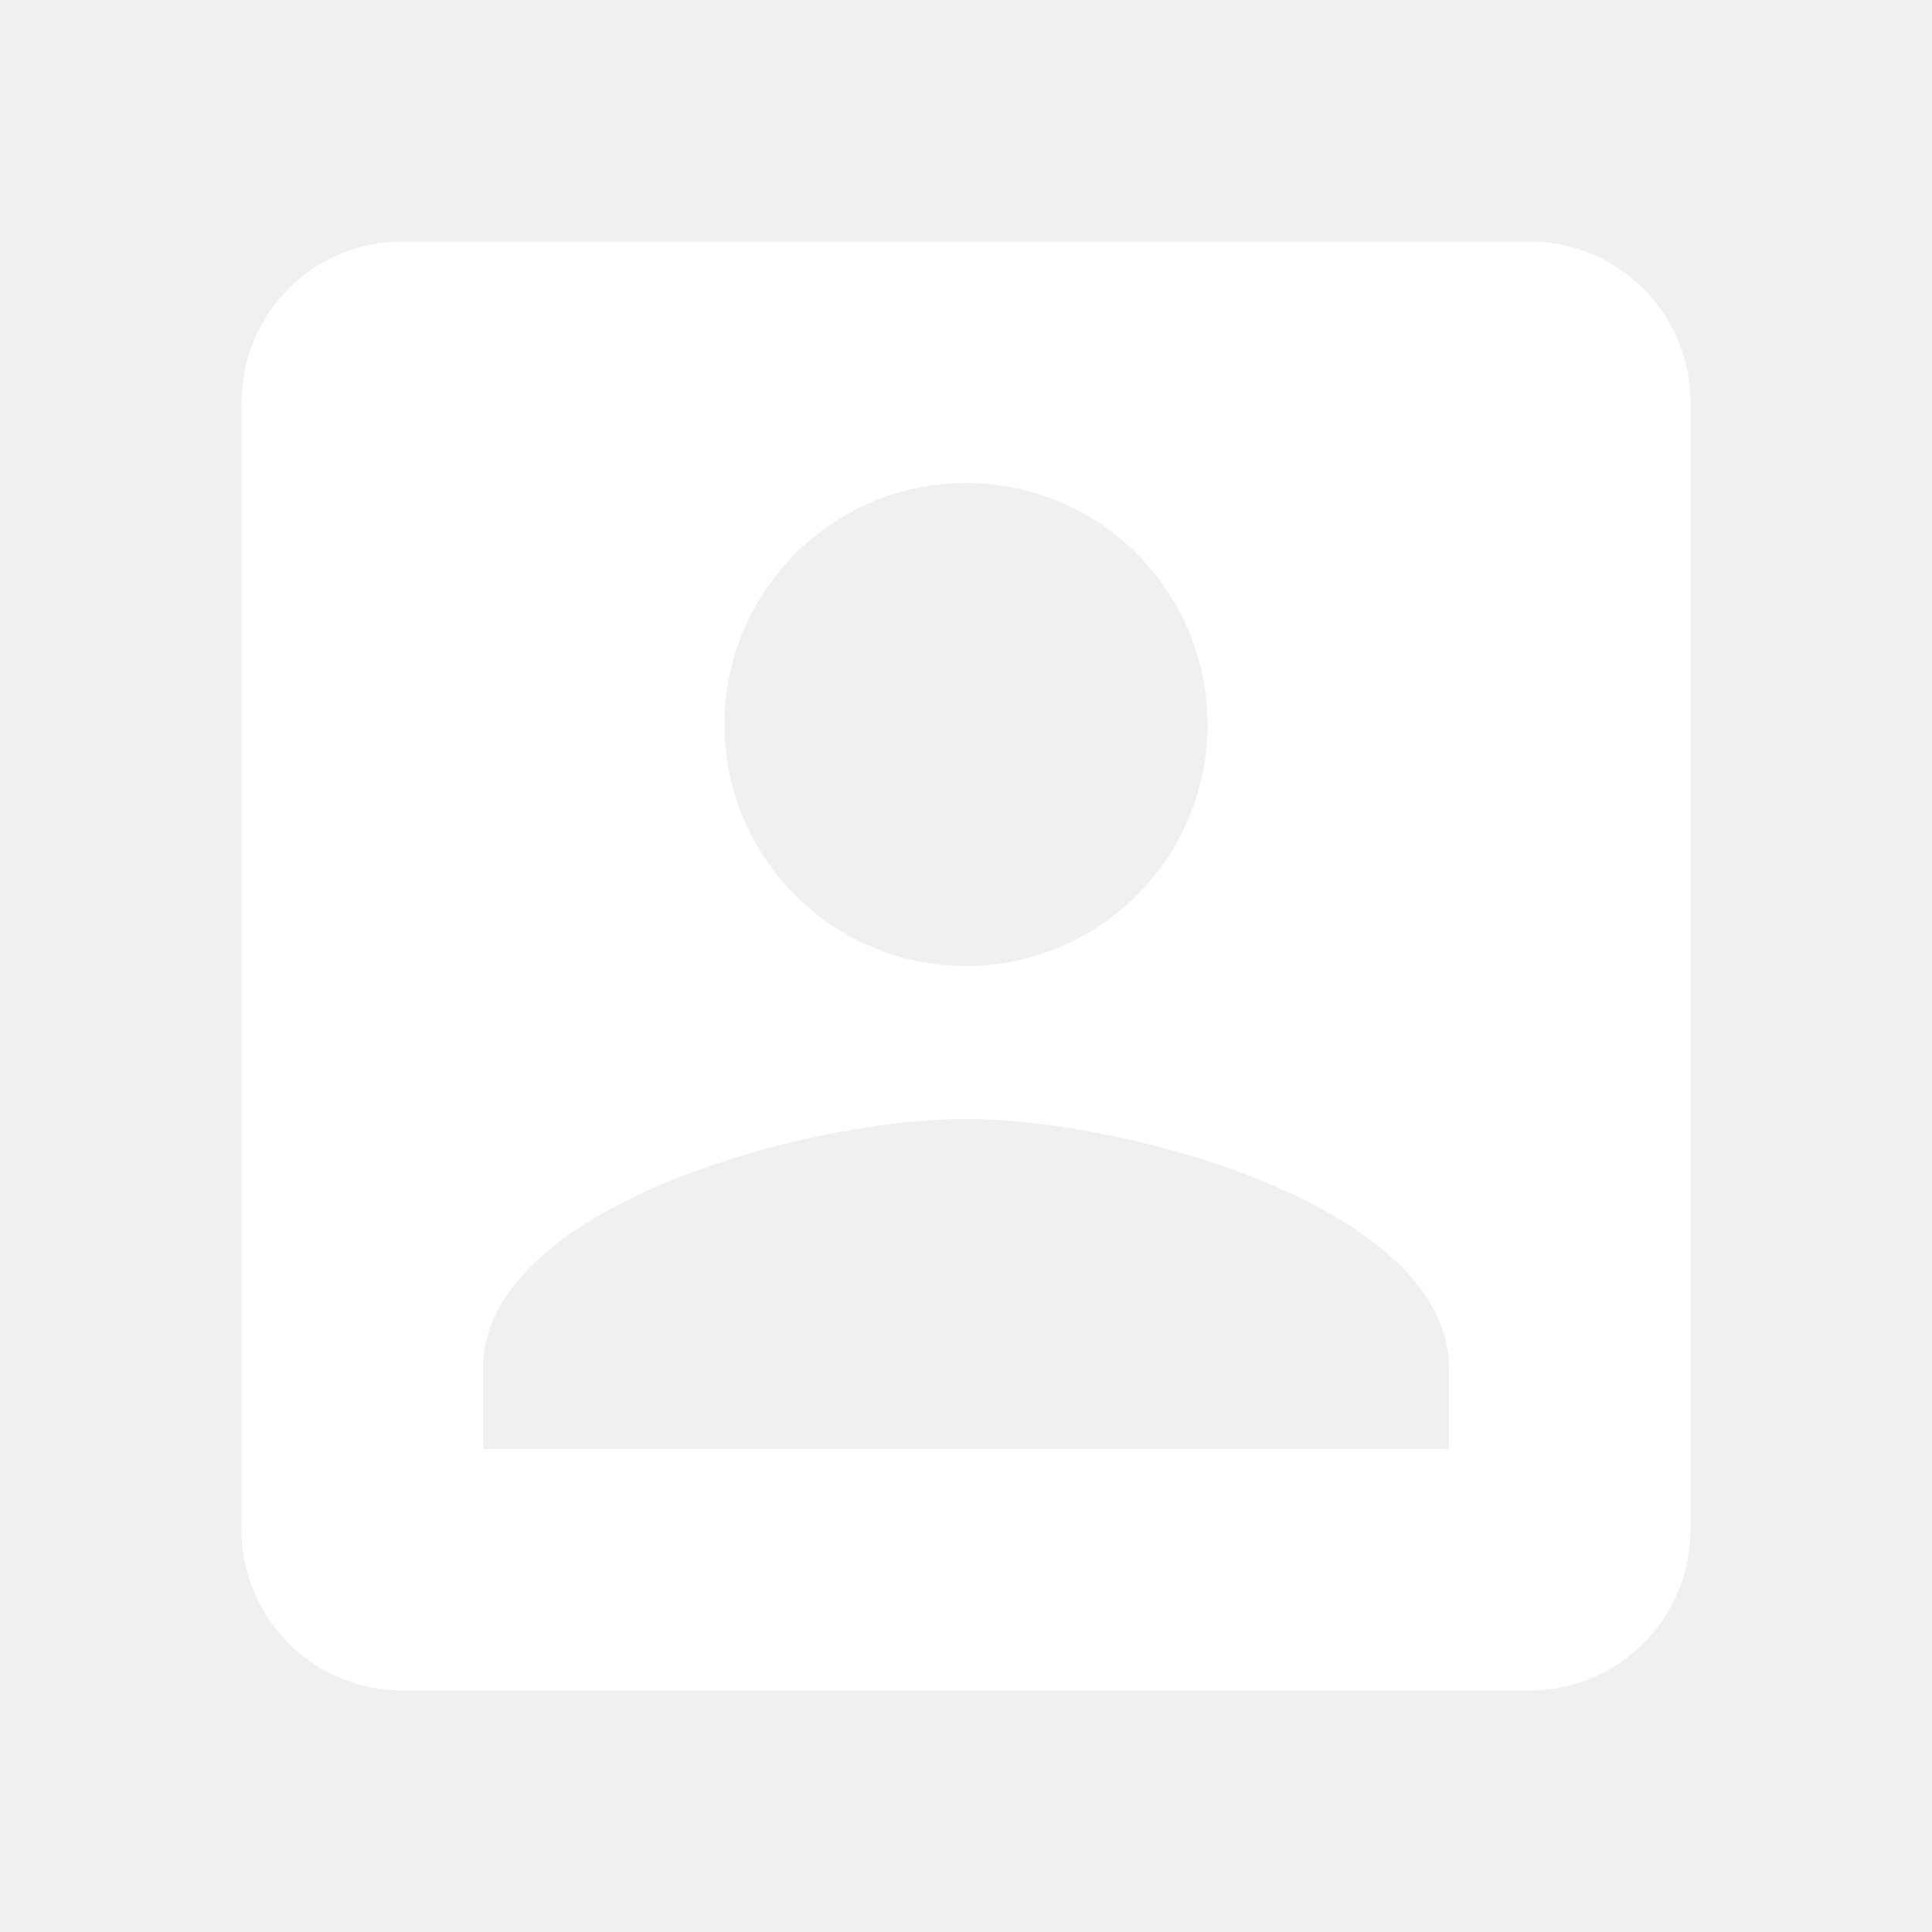
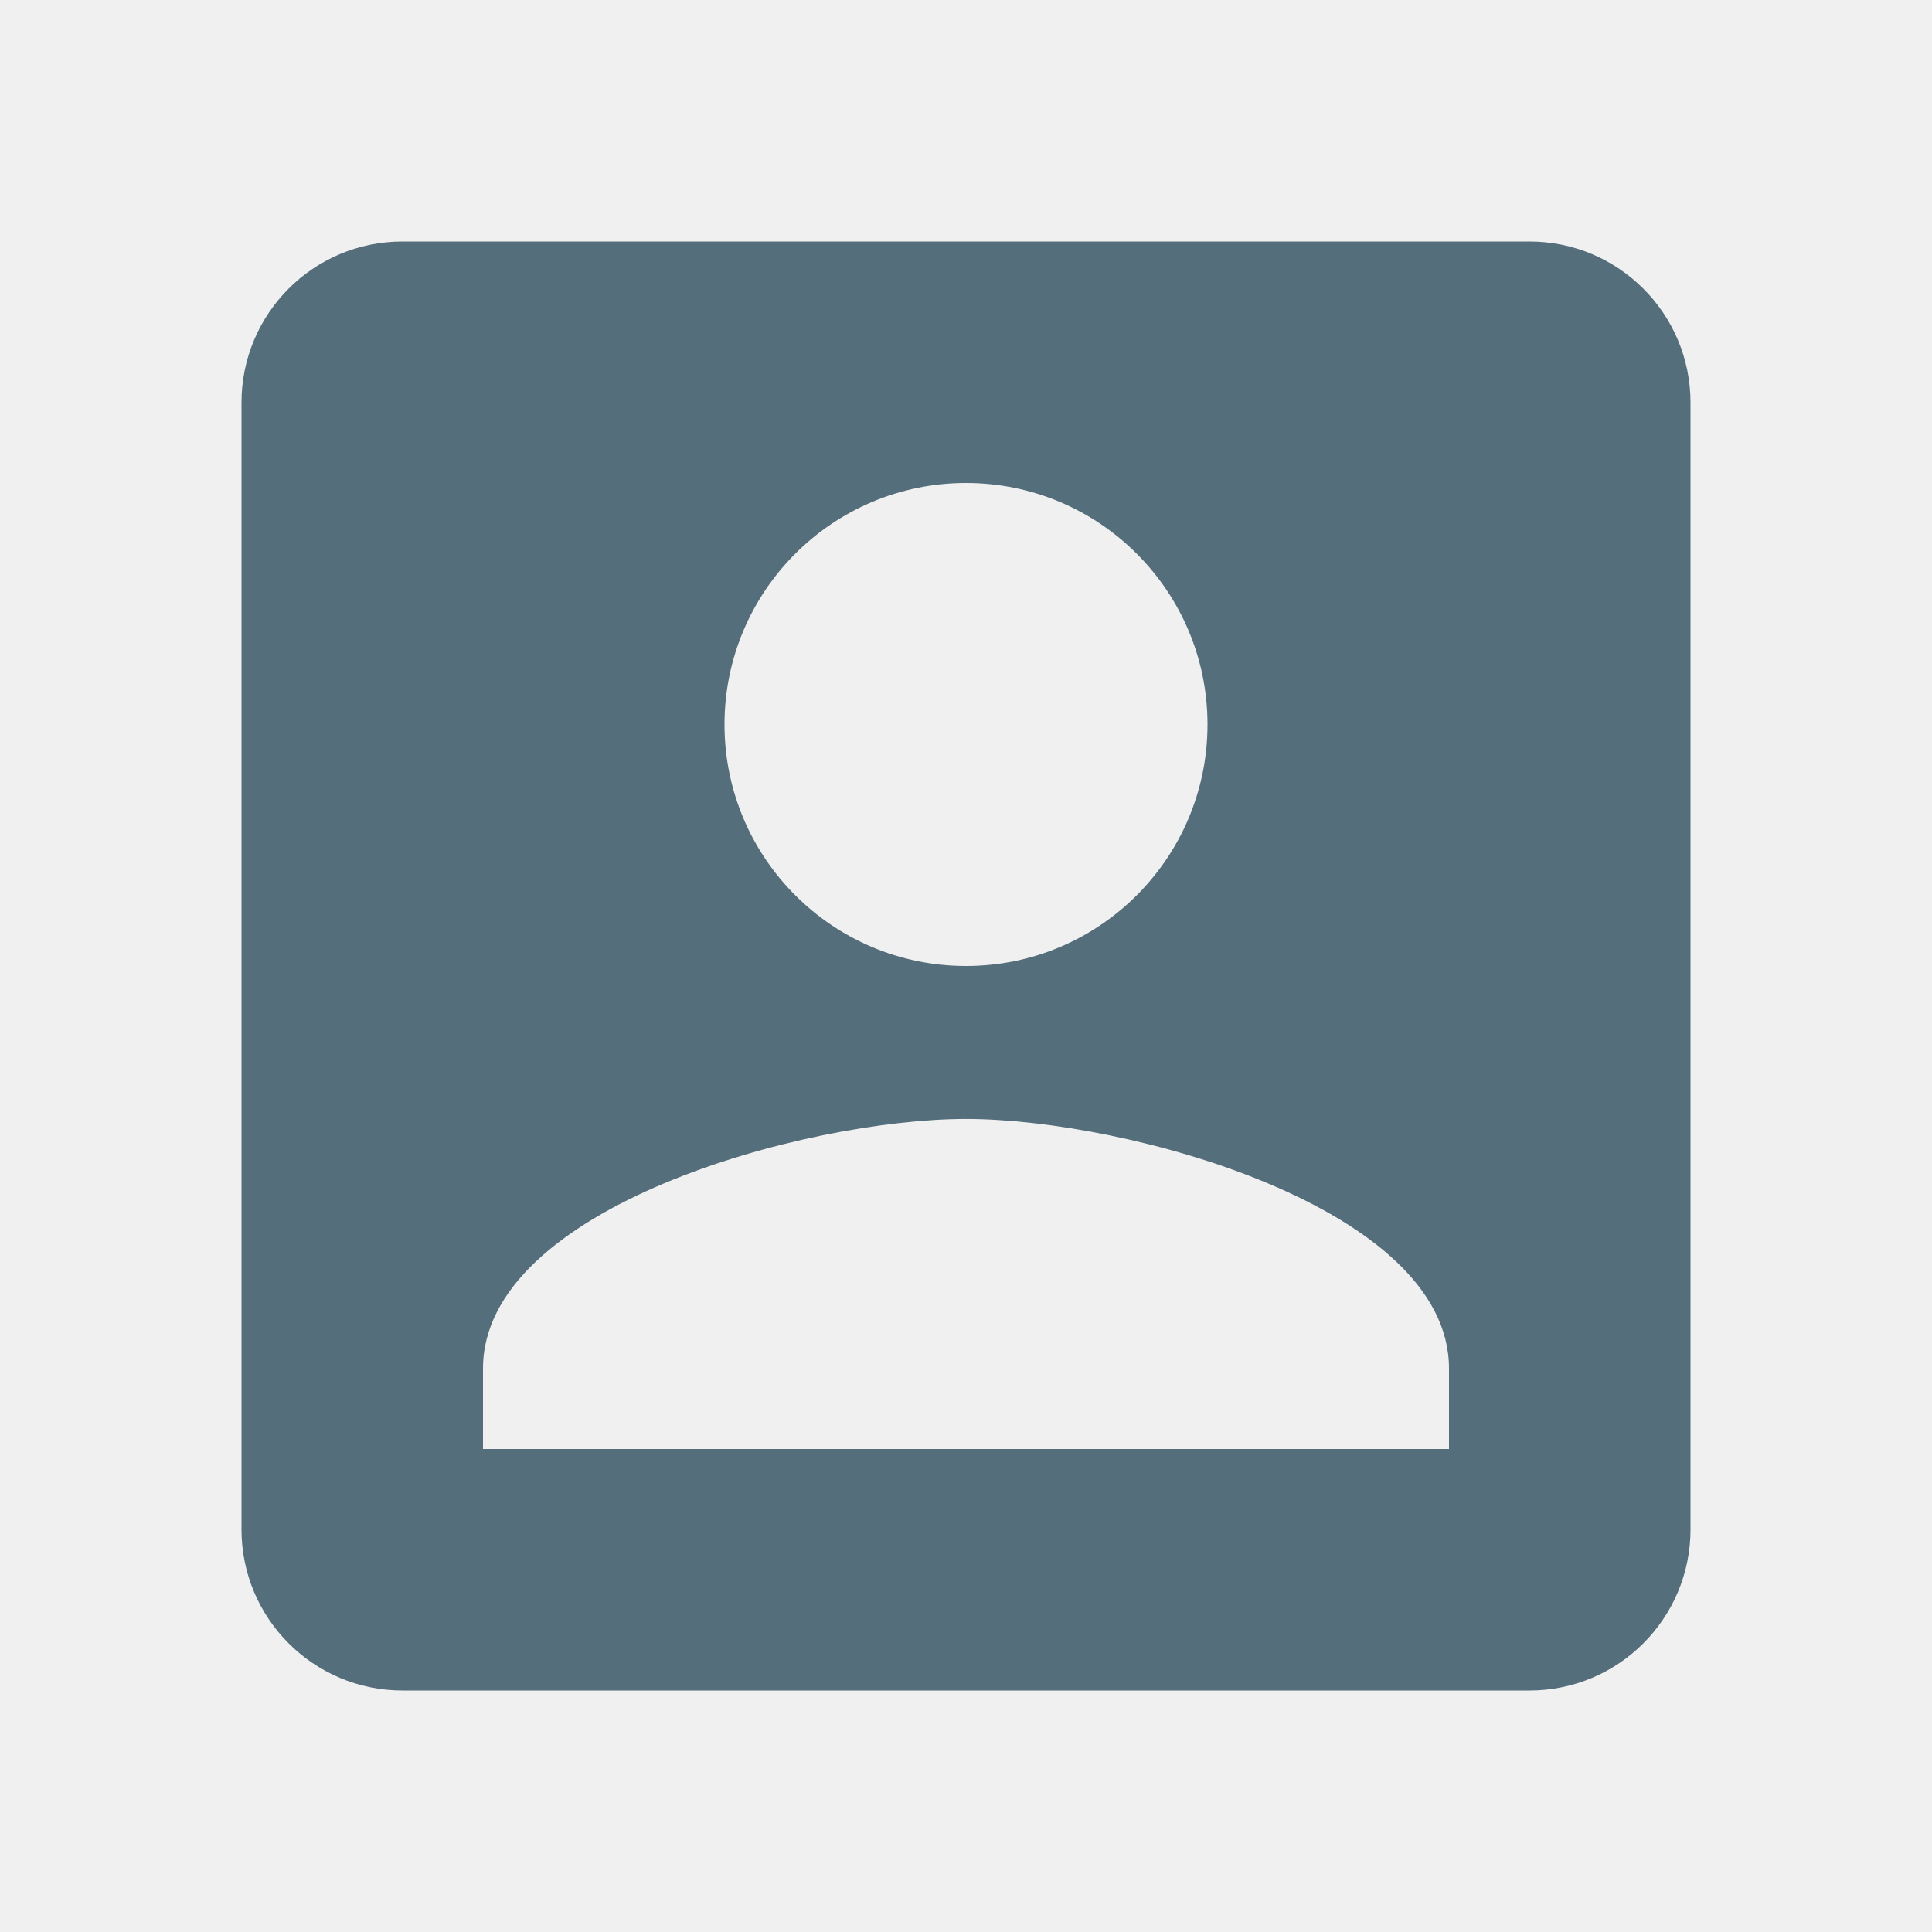
- <svg xmlns="http://www.w3.org/2000/svg" version="1.1" width="16px" height="16px" viewBox="0 0 24 24" fill="#FFFFFF" tint="true">
+ <svg xmlns="http://www.w3.org/2000/svg" version="1.1" width="16px" height="16px" viewBox="0 0 24 24" fill="#546e7b">
  <path d="M6,17C6,15 10,13.9 12,13.9C14,13.9 18,15 18,17V18H6M15,9A3,3 0 0,1 12,12A3,3 0 0,1 9,9A3,3 0 0,1 12,6A3,3 0 0,1 15,9M3,5V19A2,2 0 0,0 5,21H19A2,2 0 0,0 21,19V5A2,2 0 0,0 19,3H5C3.89,3 3,3.9 3,5Z" />
</svg>
